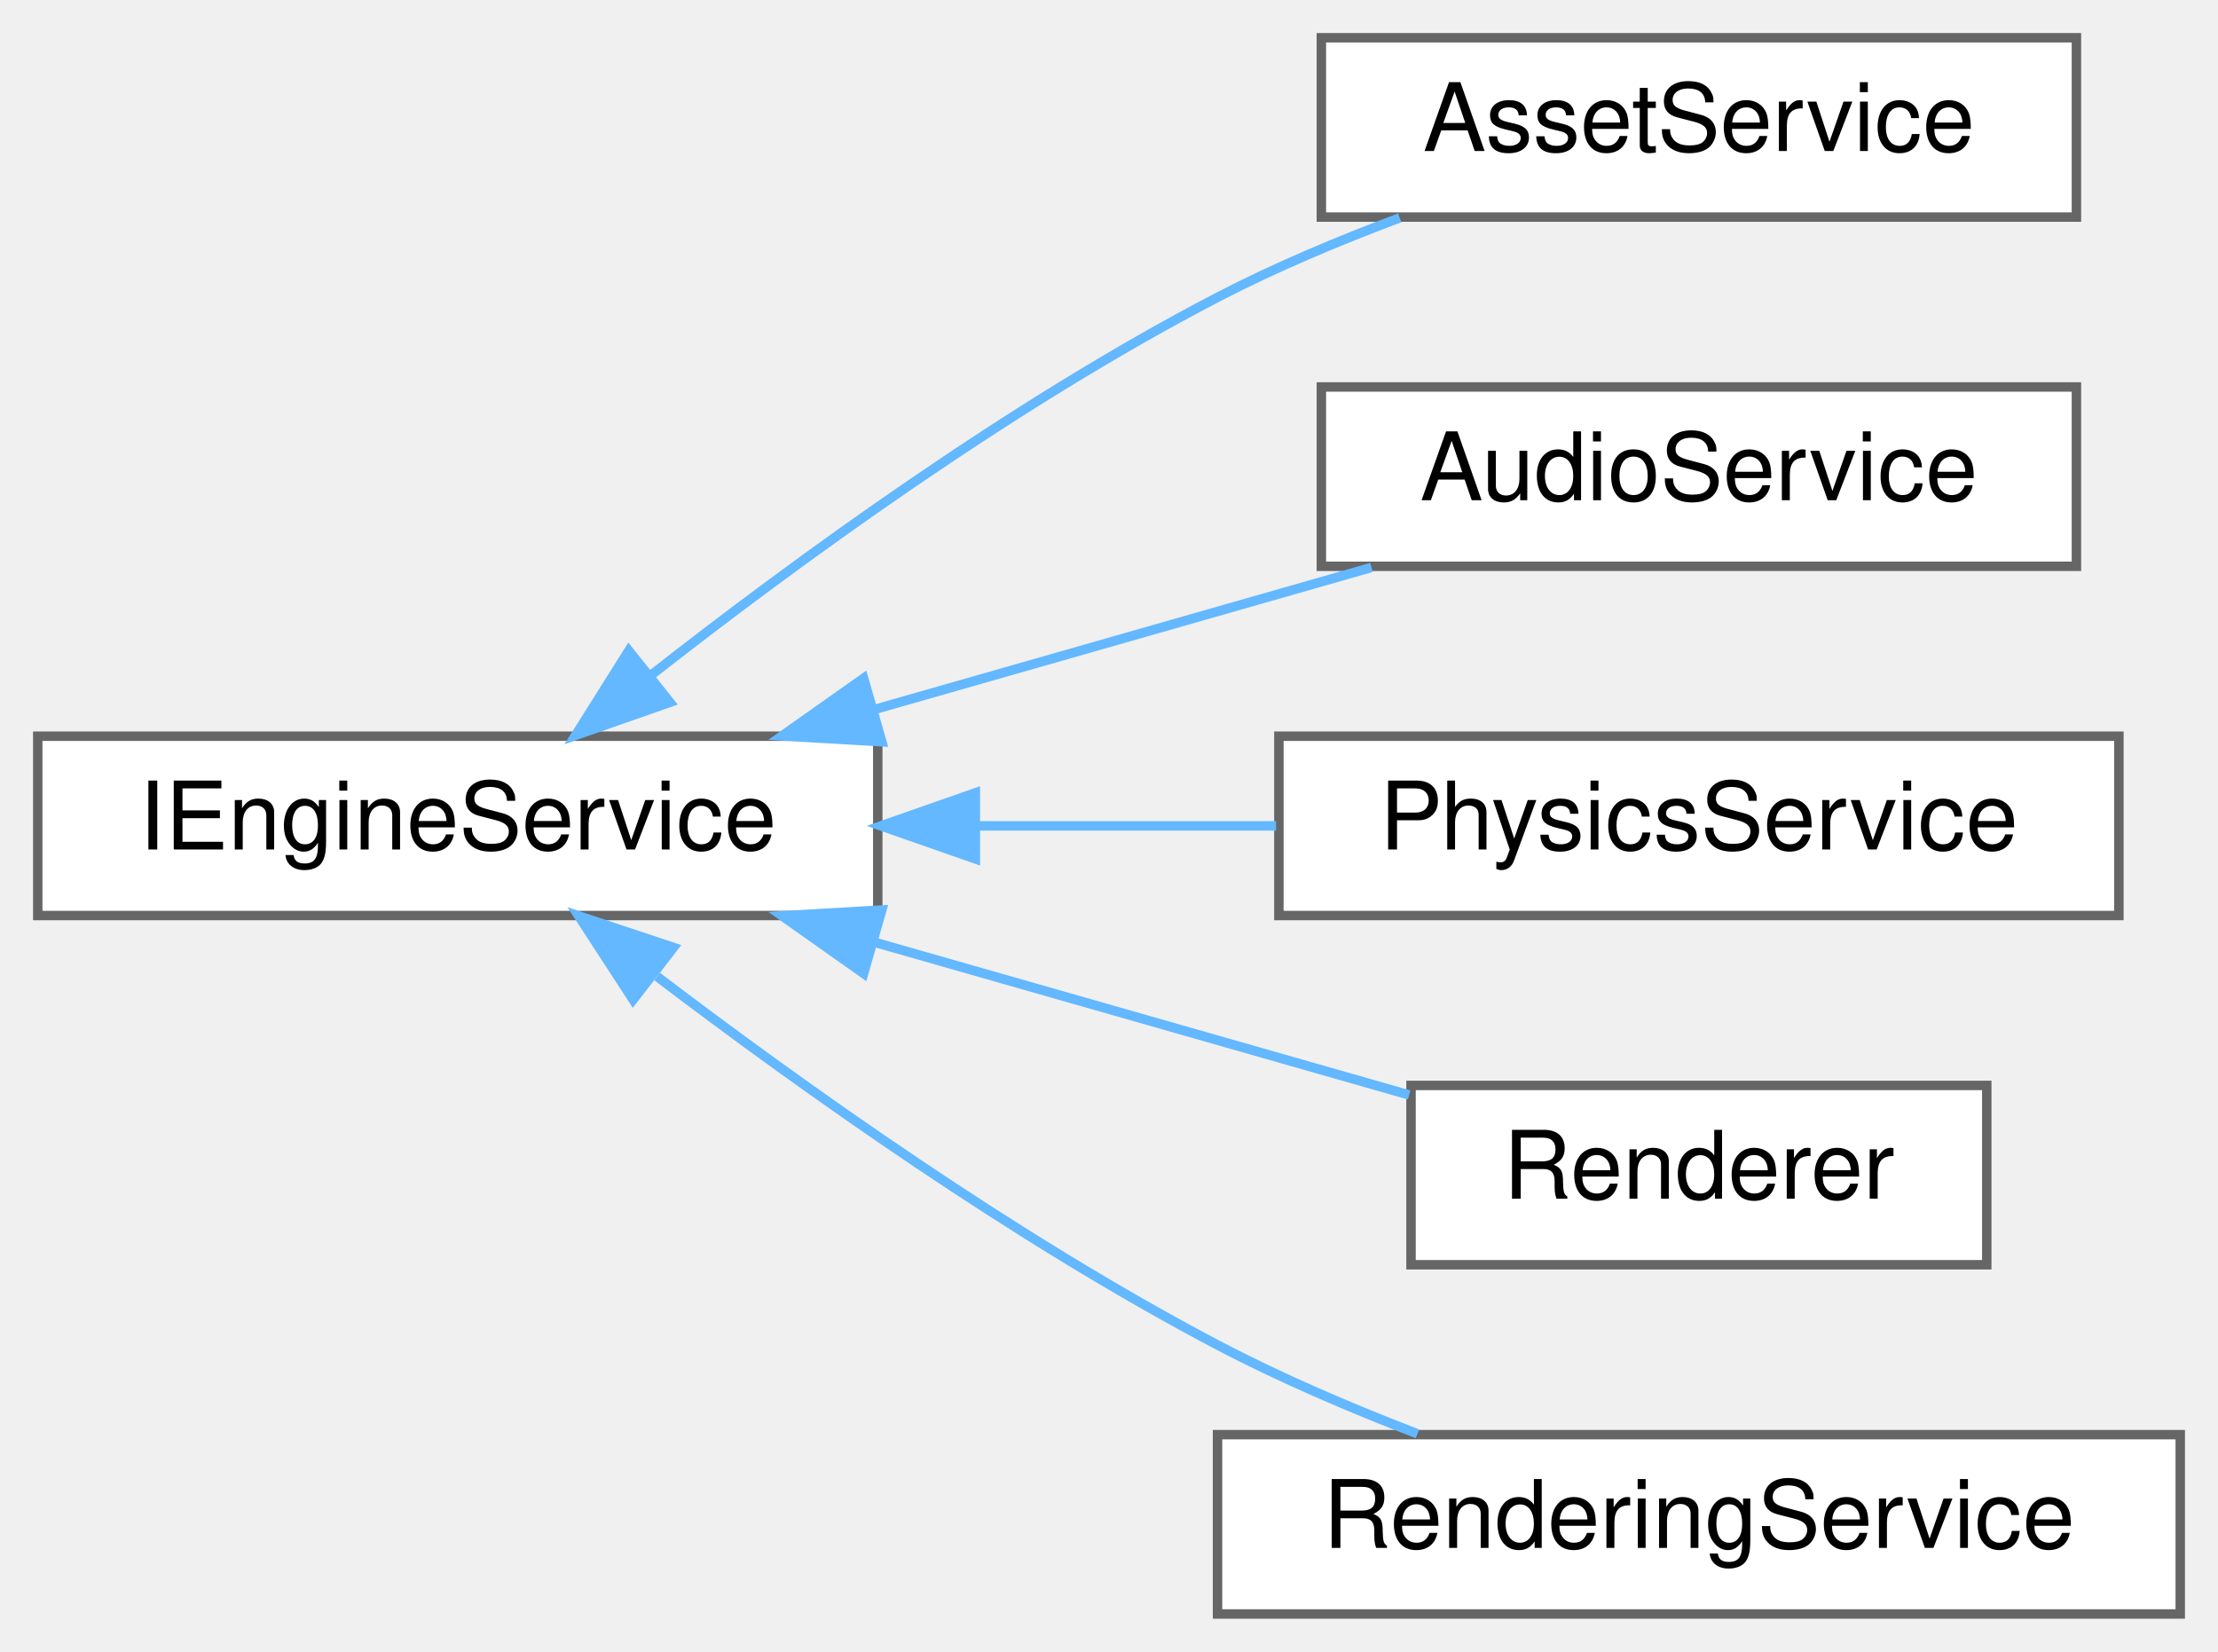
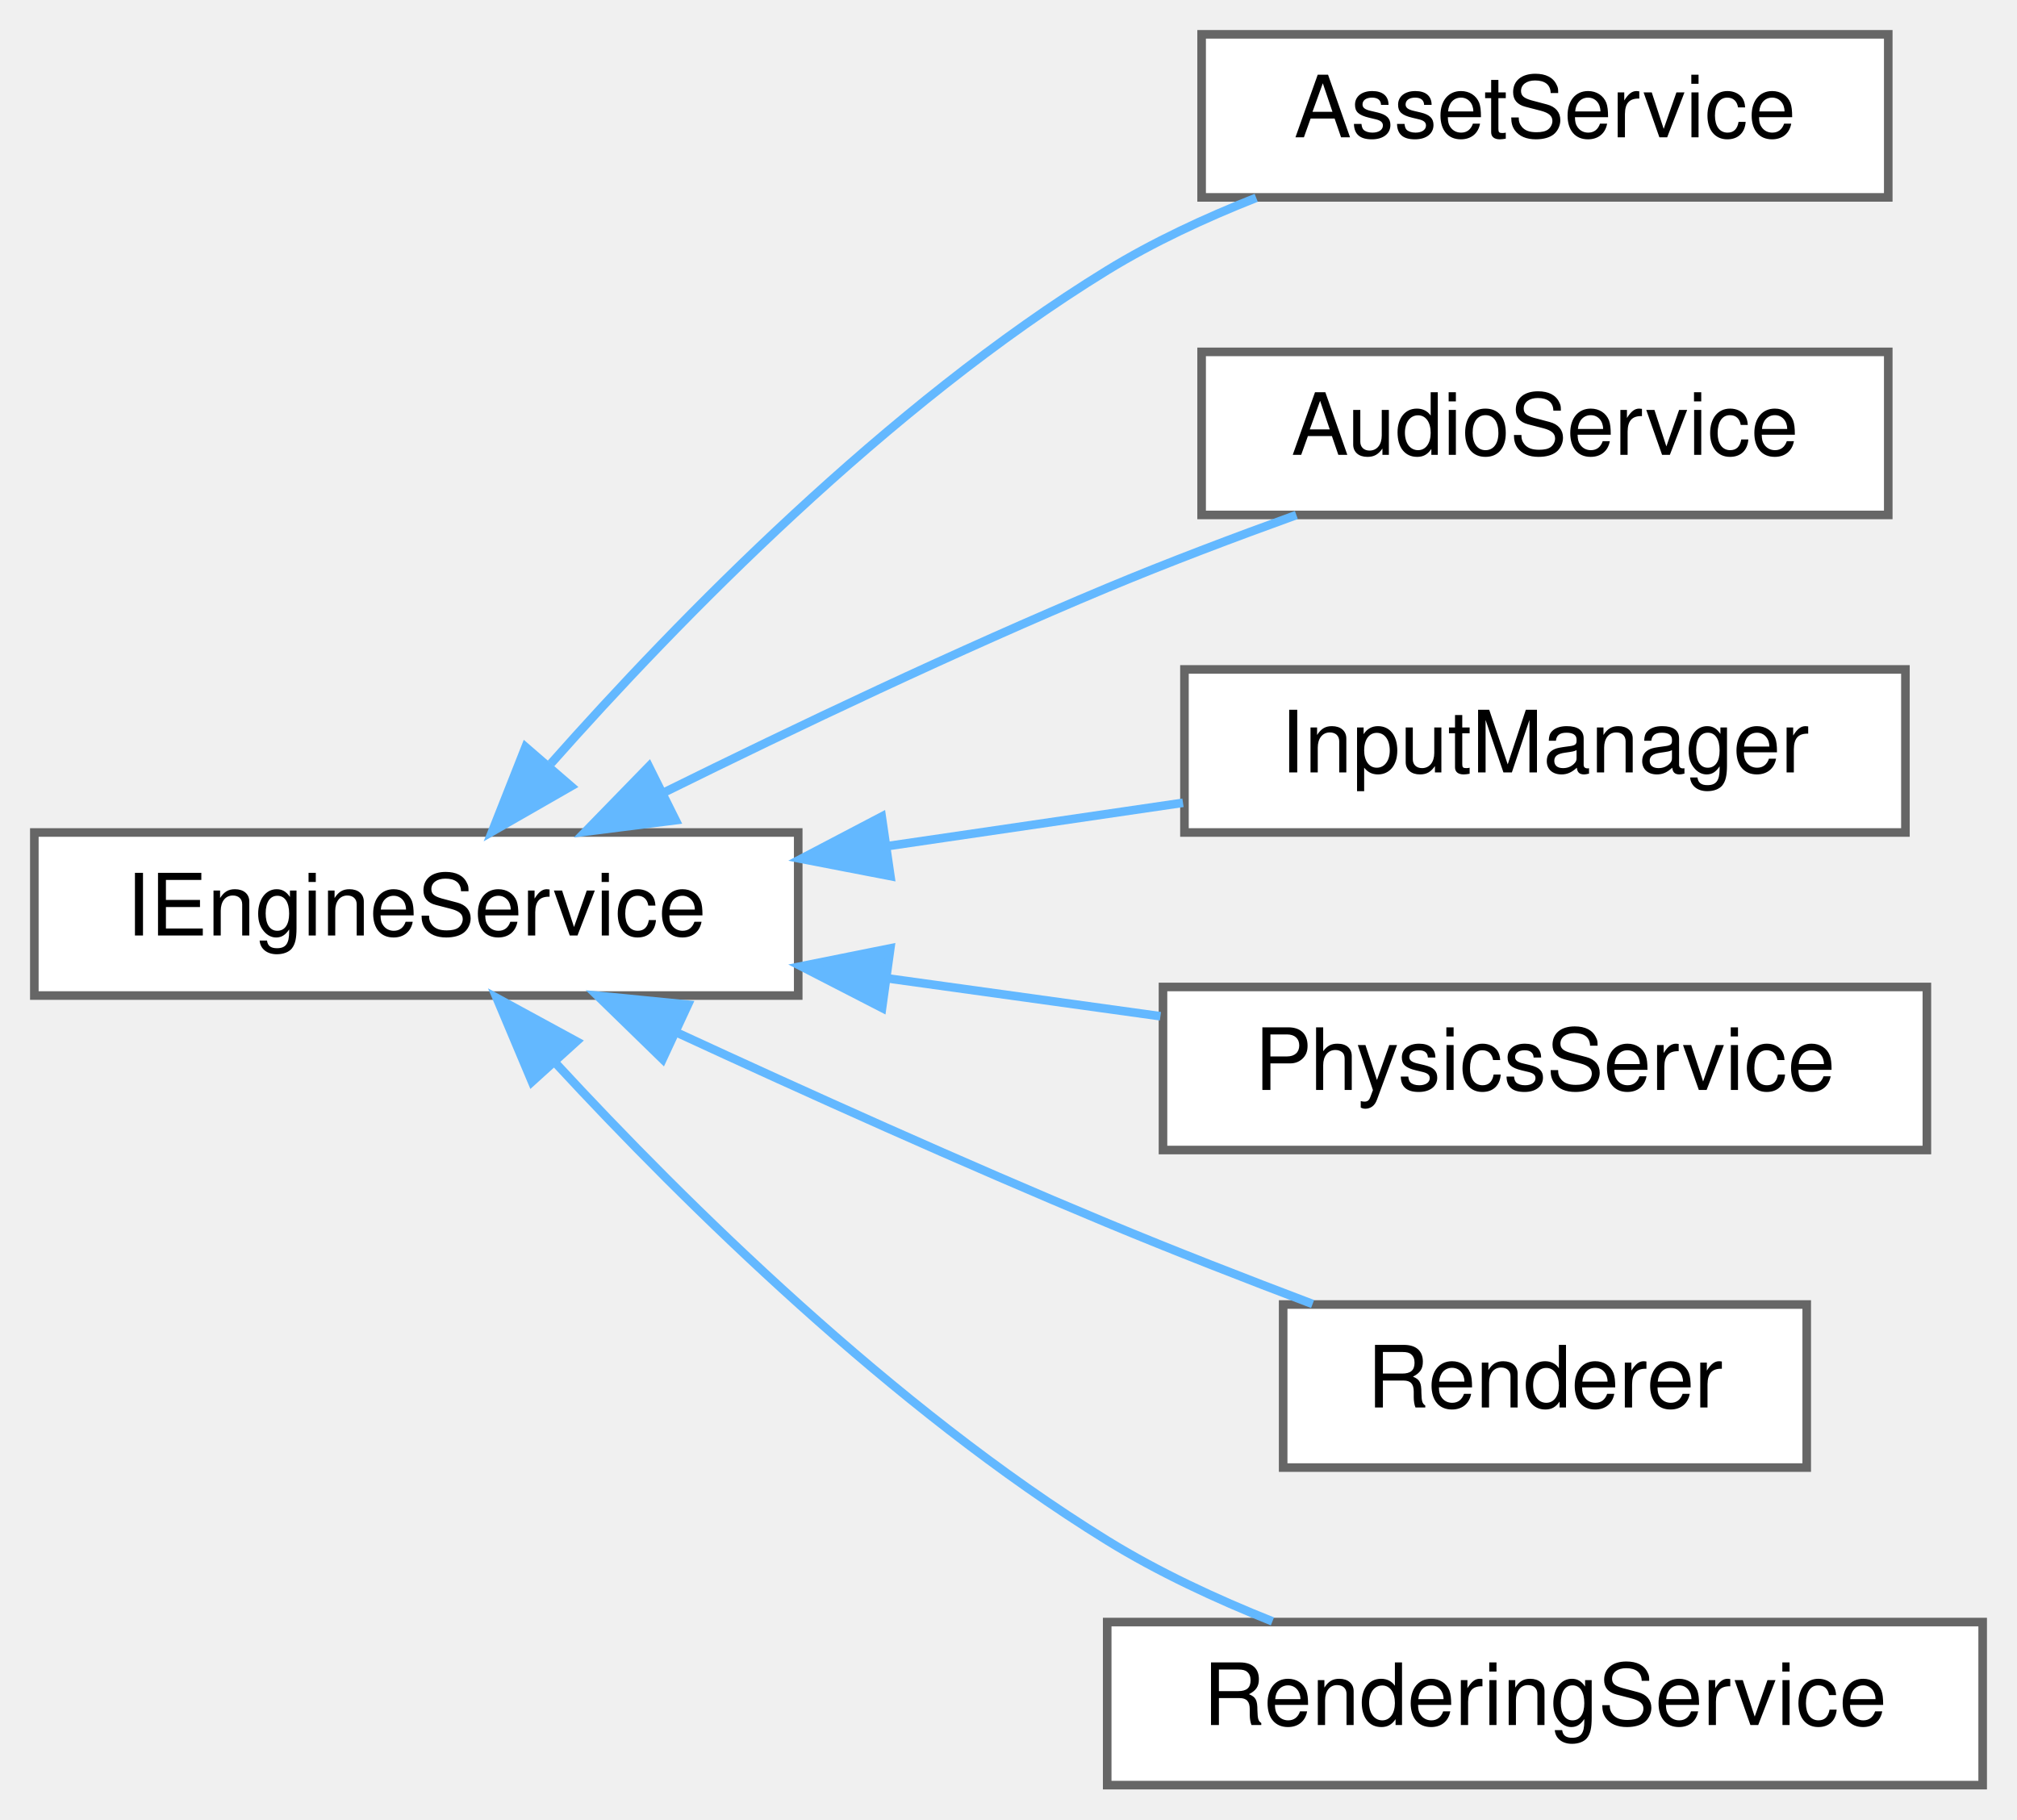
- <svg xmlns="http://www.w3.org/2000/svg" xmlns:xlink="http://www.w3.org/1999/xlink" width="235pt" height="175pt" viewBox="0.00 0.00 235.00 175.00">
-   <g id="graph0" class="graph" transform="scale(1 1) rotate(0) translate(4 171)">
+ <svg xmlns="http://www.w3.org/2000/svg" xmlns:xlink="http://www.w3.org/1999/xlink" width="235pt" height="212pt" viewBox="0.00 0.00 235.00 212.00">
+   <g id="graph0" class="graph" transform="scale(1 1) rotate(0) translate(4 208)">
    <g id="Node000000" class="node">
      <g id="a_Node000000">
        <a xlink:href="class_i_engine_service.html" target="_top" xlink:title=" ">
-           <polygon fill="white" stroke="#666666" points="89,-93 0,-93 0,-74 89,-74 89,-93" />
-           <text text-anchor="middle" x="44.5" y="-81" font-family="Helvetica,sans-Serif" font-size="10.00">IEngineService</text>
+           <polygon fill="white" stroke="#666666" points="89,-111 0,-111 0,-92 89,-92 89,-111" />
+           <text text-anchor="middle" x="44.5" y="-99" font-family="Helvetica,sans-Serif" font-size="10.00">IEngineService</text>
        </a>
      </g>
    </g>
    <g id="Node000001" class="node">
      <g id="a_Node000001">
        <a xlink:href="class_asset_service.html" target="_top" xlink:title="Service responsible for managing game assets such as textures and spritesheets.">
-           <polygon fill="white" stroke="#666666" points="216,-167 136,-167 136,-148 216,-148 216,-167" />
-           <text text-anchor="middle" x="176" y="-155" font-family="Helvetica,sans-Serif" font-size="10.00">AssetService</text>
+           <polygon fill="white" stroke="#666666" points="216,-204 136,-204 136,-185 216,-185 216,-204" />
+           <text text-anchor="middle" x="176" y="-192" font-family="Helvetica,sans-Serif" font-size="10.00">AssetService</text>
        </a>
      </g>
    </g>
    <g id="edge3_Node000000_Node000001" class="edge">
      <g id="a_edge3_Node000000_Node000001">
        <a xlink:title=" ">
-           <path fill="none" stroke="#63b8ff" d="M64.82,-99.34C80.36,-111.52 103.14,-128.13 125,-139.5 131.06,-142.65 137.79,-145.48 144.3,-147.92" />
-           <polygon fill="#63b8ff" stroke="#63b8ff" points="66.98,-96.59 56.98,-93.09 62.62,-102.06 66.98,-96.59" />
+           <path fill="none" stroke="#63b8ff" d="M60.19,-119.03C75.04,-135.79 99.39,-160.77 125,-176.5 130.35,-179.78 136.38,-182.59 142.36,-184.95" />
+           <polygon fill="#63b8ff" stroke="#63b8ff" points="62.53,-116.38 53.34,-111.11 57.23,-120.96 62.53,-116.38" />
        </a>
      </g>
    </g>
    <g id="Node000002" class="node">
      <g id="a_Node000002">
        <a xlink:href="class_audio_service.html" target="_top" xlink:title="Manages audio playback and sound instances within the engine.">
-           <polygon fill="white" stroke="#666666" points="216,-130 136,-130 136,-111 216,-111 216,-130" />
-           <text text-anchor="middle" x="176" y="-118" font-family="Helvetica,sans-Serif" font-size="10.00">AudioService</text>
+           <polygon fill="white" stroke="#666666" points="216,-167 136,-167 136,-148 216,-148 216,-167" />
+           <text text-anchor="middle" x="176" y="-155" font-family="Helvetica,sans-Serif" font-size="10.00">AudioService</text>
        </a>
      </g>
    </g>
    <g id="edge4_Node000000_Node000002" class="edge">
      <g id="a_edge4_Node000000_Node000002">
        <a xlink:title=" ">
-           <path fill="none" stroke="#63b8ff" d="M88.64,-95.83C105.79,-100.73 125.23,-106.28 141.31,-110.88" />
-           <polygon fill="#63b8ff" stroke="#63b8ff" points="89.43,-92.41 78.85,-93.03 87.5,-99.14 89.43,-92.41" />
+           <path fill="none" stroke="#63b8ff" d="M73.5,-115.73C88.59,-123.18 107.63,-132.24 125,-139.5 132.07,-142.45 139.81,-145.38 147.04,-147.99" />
+           <polygon fill="#63b8ff" stroke="#63b8ff" points="74.72,-112.43 64.21,-111.1 71.6,-118.69 74.72,-112.43" />
        </a>
      </g>
    </g>
    <g id="Node000003" class="node">
      <g id="a_Node000003">
+         <a xlink:href="class_input_manager.html" target="_top" xlink:title="Centralized input manager that delegates to an external input provider.">
+           <polygon fill="white" stroke="#666666" points="218,-130 134,-130 134,-111 218,-111 218,-130" />
+           <text text-anchor="middle" x="176" y="-118" font-family="Helvetica,sans-Serif" font-size="10.00">InputManager</text>
+         </a>
+       </g>
+     </g>
+     <g id="edge5_Node000000_Node000003" class="edge">
+       <g id="a_edge5_Node000000_Node000003">
+         <a xlink:title=" ">
+           <path fill="none" stroke="#63b8ff" d="M99.32,-109.4C110.85,-111.09 122.86,-112.85 133.83,-114.46" />
+           <polygon fill="#63b8ff" stroke="#63b8ff" points="99.74,-105.92 89.34,-107.93 98.73,-112.85 99.74,-105.92" />
+         </a>
+       </g>
+     </g>
+     <g id="Node000004" class="node">
+       <g id="a_Node000004">
        <a xlink:href="class_physics_service.html" target="_top" xlink:title="Service responsible for managing the physics world.">
          <polygon fill="white" stroke="#666666" points="220.5,-93 131.5,-93 131.5,-74 220.5,-74 220.5,-93" />
          <text text-anchor="middle" x="176" y="-81" font-family="Helvetica,sans-Serif" font-size="10.00">PhysicsService</text>
        </a>
      </g>
    </g>
-     <g id="edge5_Node000000_Node000003" class="edge">
-       <g id="a_edge5_Node000000_Node000003">
+     <g id="edge6_Node000000_Node000004" class="edge">
+       <g id="a_edge6_Node000000_Node000004">
        <a xlink:title=" ">
-           <path fill="none" stroke="#63b8ff" d="M99.35,-83.5C109.96,-83.5 120.97,-83.5 131.2,-83.5" />
-           <polygon fill="#63b8ff" stroke="#63b8ff" points="99.34,-80 89.34,-83.5 99.34,-87 99.34,-80" />
+           <path fill="none" stroke="#63b8ff" d="M99.35,-94.01C109.96,-92.54 120.97,-91.01 131.2,-89.59" />
+           <polygon fill="#63b8ff" stroke="#63b8ff" points="98.77,-90.56 89.34,-95.41 99.73,-97.5 98.77,-90.56" />
        </a>
      </g>
    </g>
-     <g id="Node000004" class="node">
-       <g id="a_Node000004">
+     <g id="Node000005" class="node">
+       <g id="a_Node000005">
        <a xlink:href="class_renderer.html" target="_top" xlink:title="Service responsible for rendering game objects to the screen.">
          <polygon fill="white" stroke="#666666" points="206.5,-56 145.5,-56 145.5,-37 206.5,-37 206.5,-56" />
          <text text-anchor="middle" x="176" y="-44" font-family="Helvetica,sans-Serif" font-size="10.00">Renderer</text>
        </a>
      </g>
    </g>
-     <g id="edge6_Node000000_Node000004" class="edge">
-       <g id="a_edge6_Node000000_Node000004">
+     <g id="edge7_Node000000_Node000005" class="edge">
+       <g id="a_edge7_Node000000_Node000005">
        <a xlink:title=" ">
-           <path fill="none" stroke="#63b8ff" d="M88.58,-71.19C107.19,-65.87 128.5,-59.79 145.3,-54.99" />
-           <polygon fill="#63b8ff" stroke="#63b8ff" points="87.5,-67.86 78.85,-73.97 89.43,-74.59 87.5,-67.86" />
+           <path fill="none" stroke="#63b8ff" d="M74.85,-87.69C89.77,-80.8 108.25,-72.47 125,-65.5 132.72,-62.29 141.19,-58.99 148.93,-56.06" />
+           <polygon fill="#63b8ff" stroke="#63b8ff" points="73.2,-84.59 65.61,-91.98 76.15,-90.94 73.2,-84.59" />
        </a>
      </g>
    </g>
-     <g id="Node000005" class="node">
-       <g id="a_Node000005">
+     <g id="Node000006" class="node">
+       <g id="a_Node000006">
        <a xlink:href="class_rendering_service.html" target="_top" xlink:title="Service responsible for rendering game objects to the window. This service functions as a manager for...">
          <polygon fill="white" stroke="#666666" points="227,-19 125,-19 125,0 227,0 227,-19" />
          <text text-anchor="middle" x="176" y="-7" font-family="Helvetica,sans-Serif" font-size="10.00">RenderingService</text>
        </a>
      </g>
    </g>
-     <g id="edge7_Node000000_Node000005" class="edge">
-       <g id="a_edge7_Node000000_Node000005">
+     <g id="edge8_Node000000_Node000006" class="edge">
+       <g id="a_edge8_Node000000_Node000006">
        <a xlink:title=" ">
-           <path fill="none" stroke="#63b8ff" d="M65.62,-67.54C81.2,-55.7 103.64,-39.73 125,-28.5 131.66,-25 139.11,-21.81 146.18,-19.09" />
-           <polygon fill="#63b8ff" stroke="#63b8ff" points="63.08,-65.08 57.31,-73.96 67.36,-70.62 63.08,-65.08" />
+           <path fill="none" stroke="#63b8ff" d="M60.83,-84.03C75.83,-67.81 100.02,-43.92 125,-28.5 130.93,-24.84 137.67,-21.7 144.25,-19.08" />
+           <polygon fill="#63b8ff" stroke="#63b8ff" points="57.98,-81.96 53.87,-91.72 63.17,-86.66 57.98,-81.96" />
        </a>
      </g>
    </g>
  </g>
</svg>
